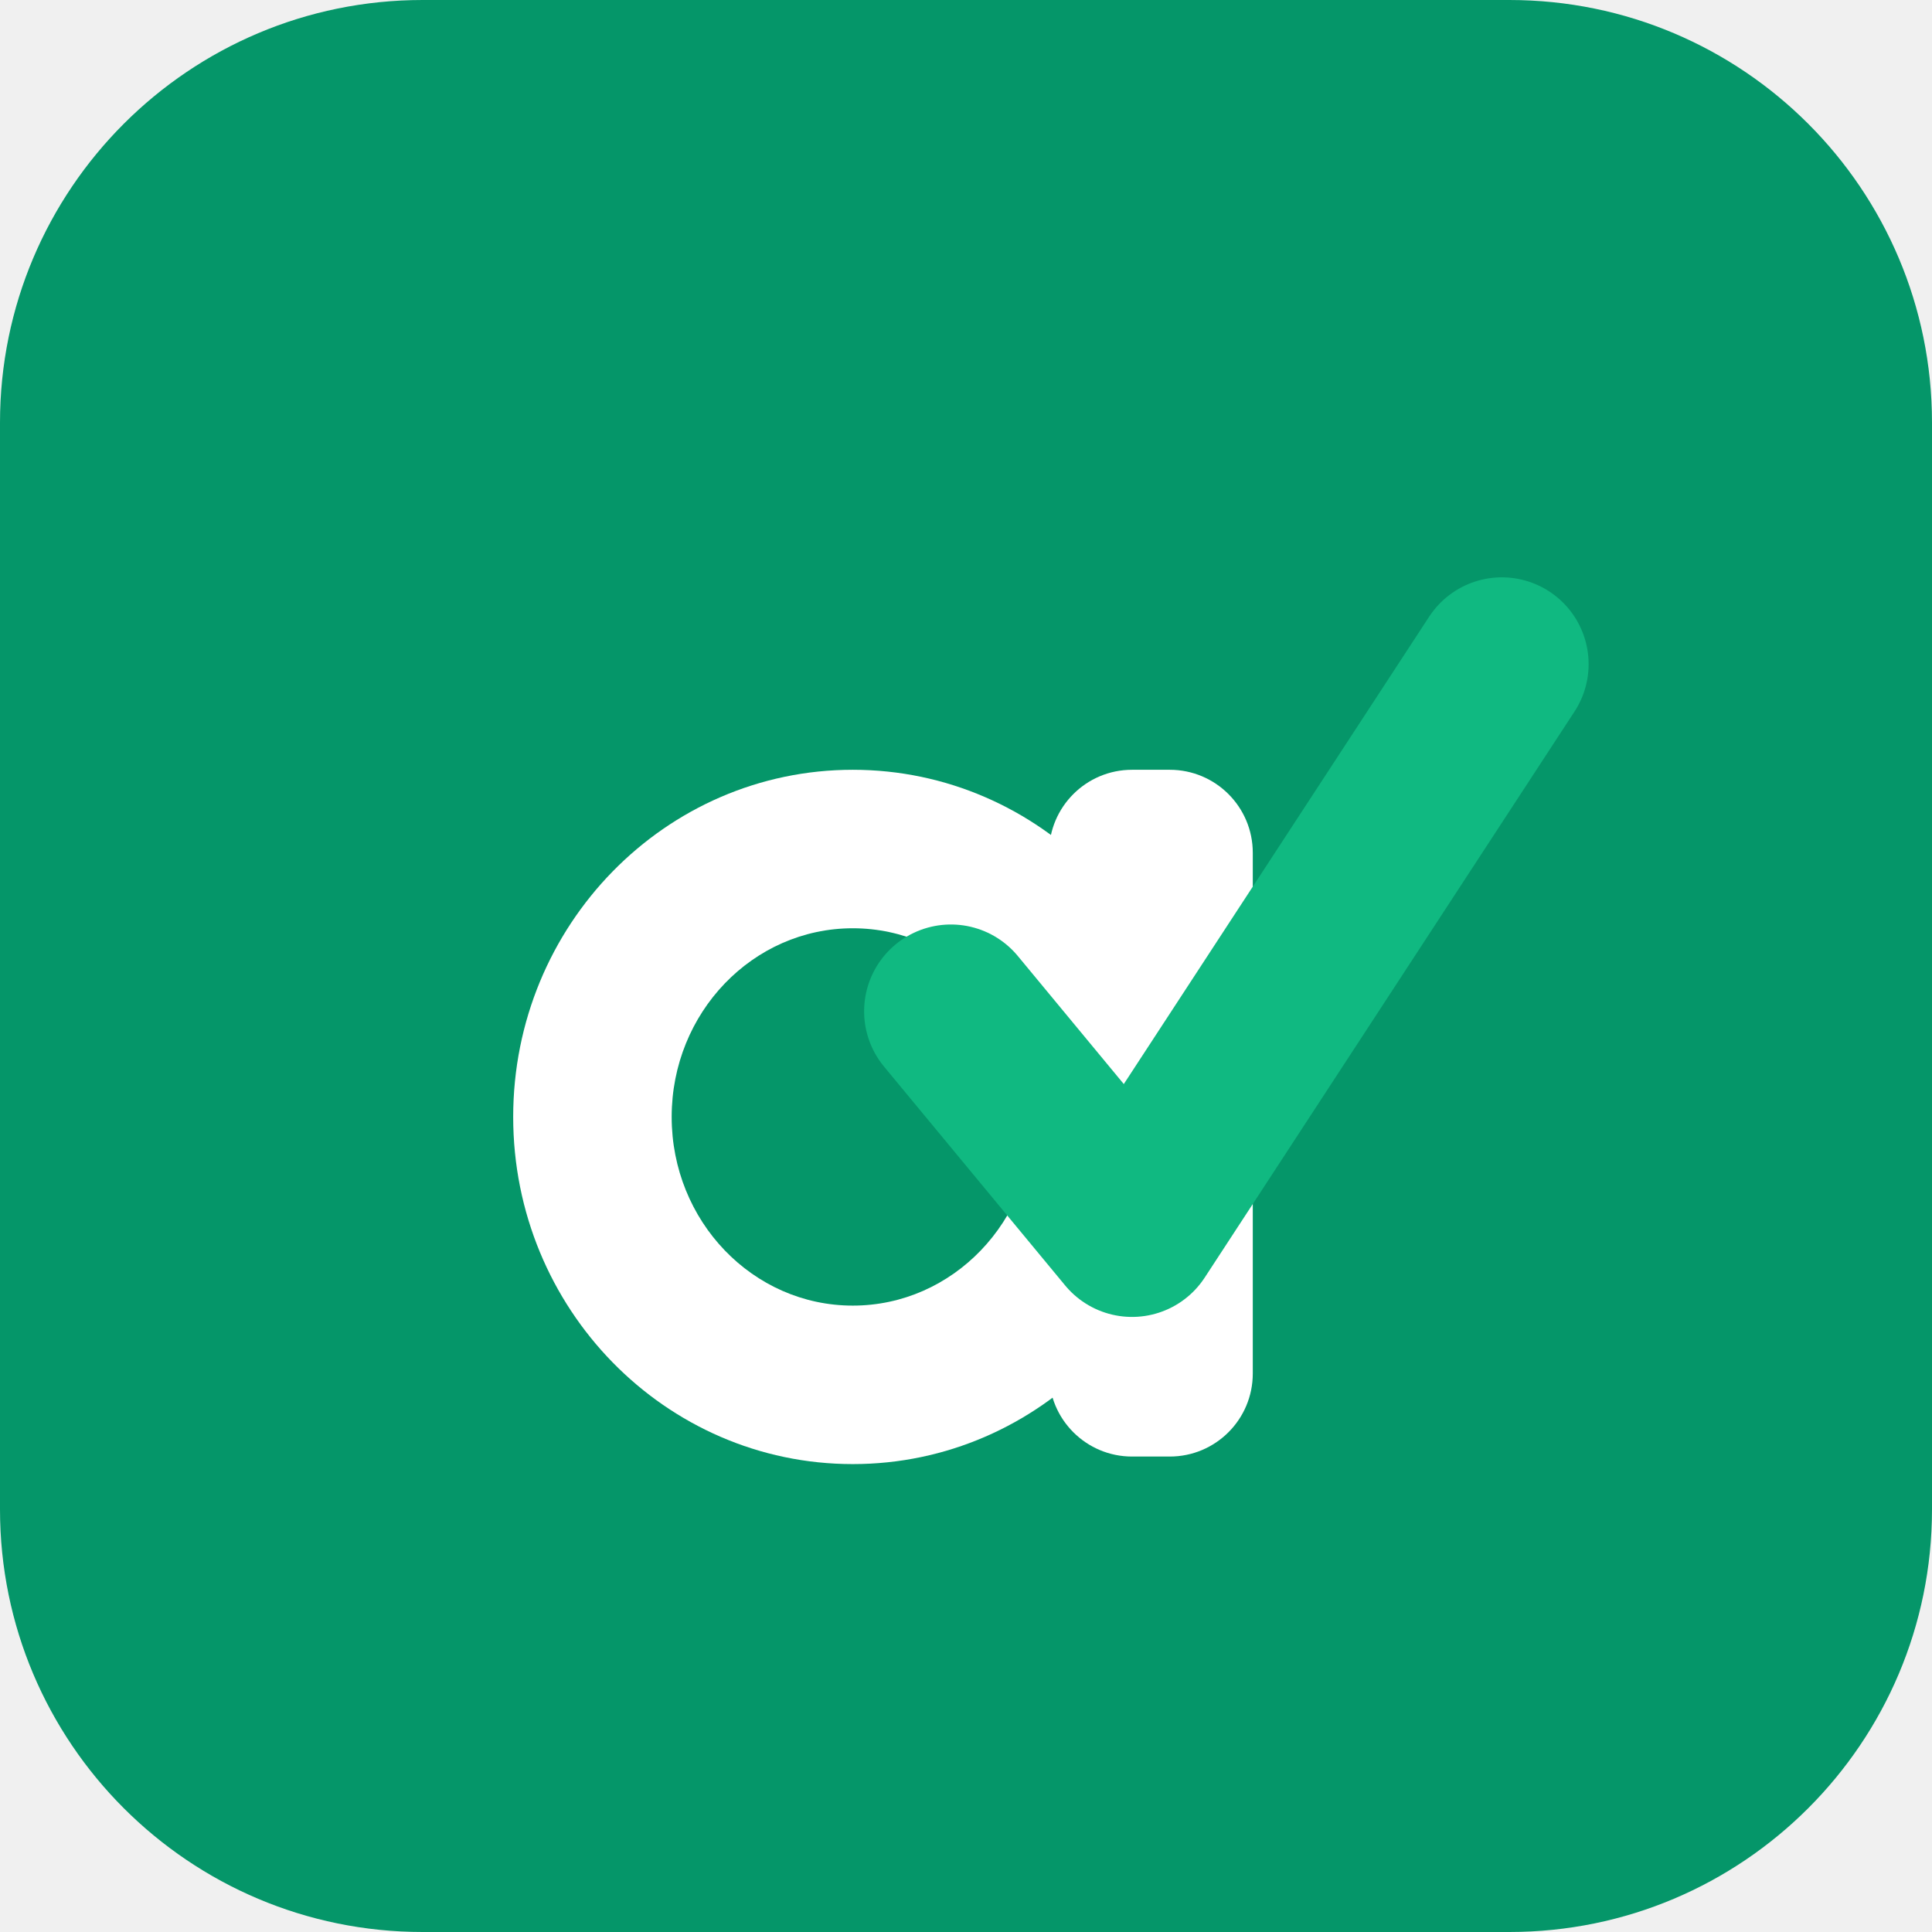
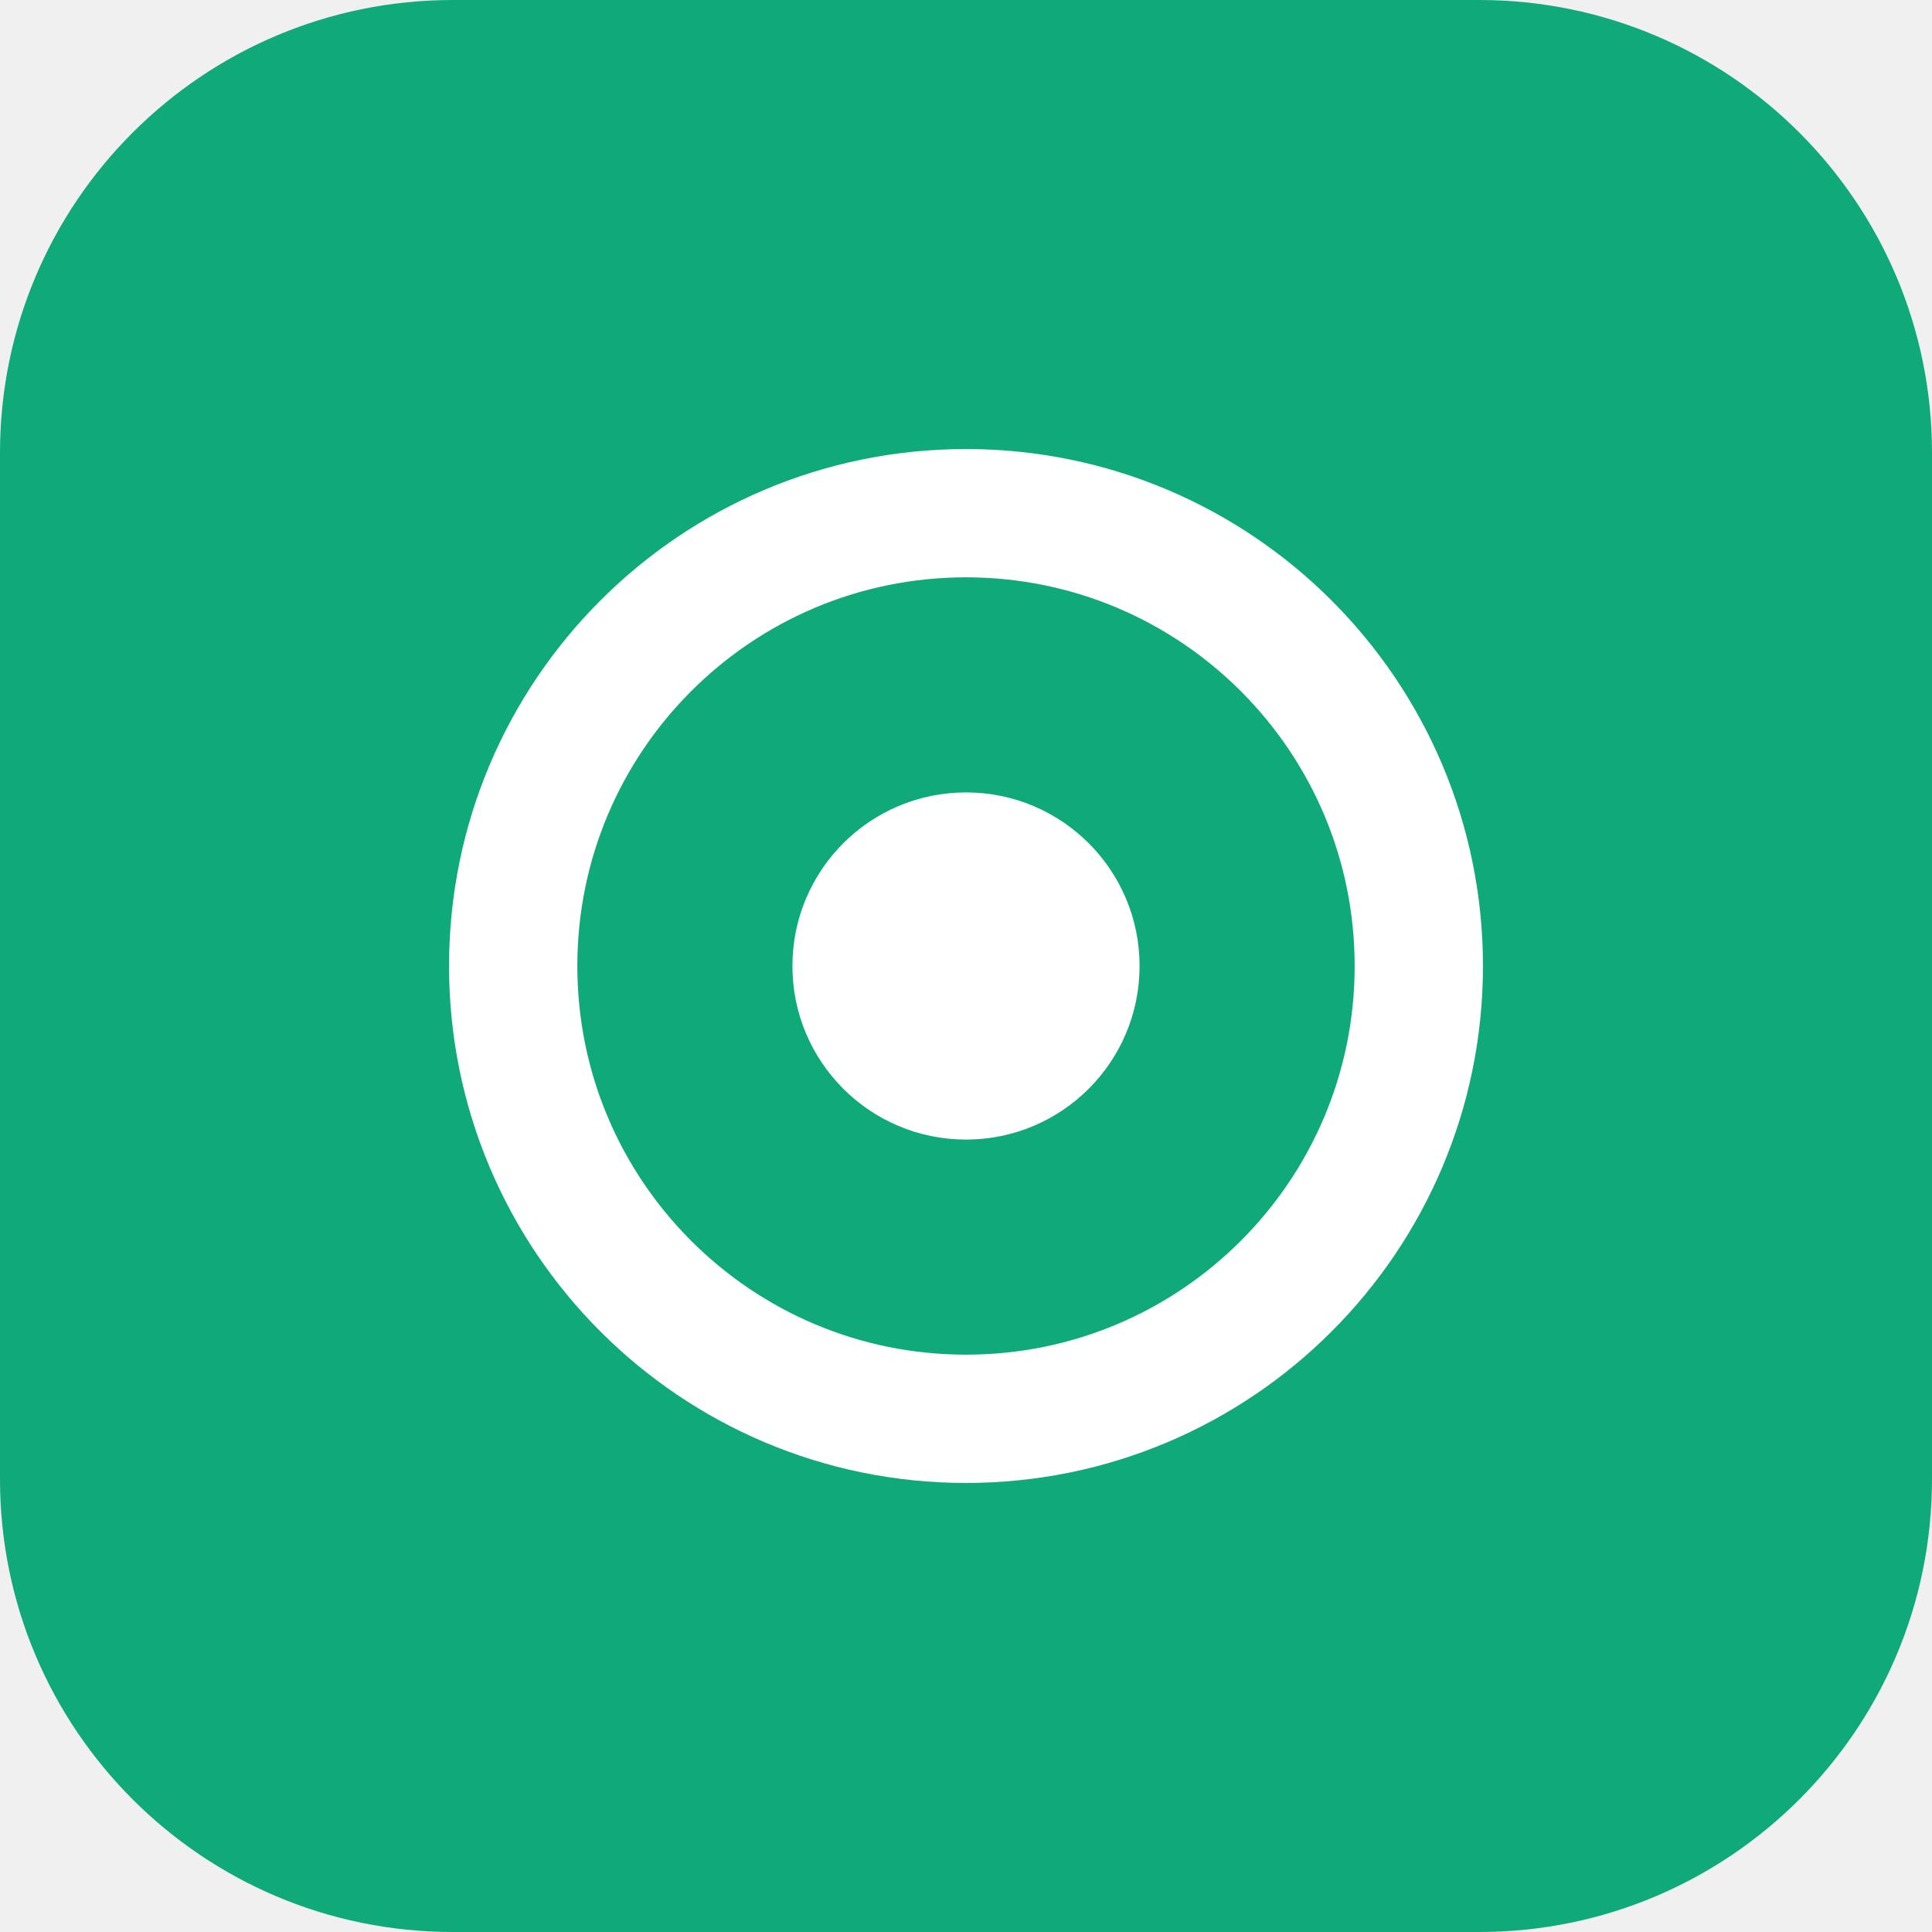
<svg xmlns="http://www.w3.org/2000/svg" width="512" height="512" viewBox="0 0 512 512">
-   <rect width="512" height="512" rx="112" fill="#059669" />
-   <path fill-rule="evenodd" clip-rule="evenodd" d="M226 388c49.706 0 90-41.19 90-92s-40.294-92-90-92-90 41.19-90 92 40.294 92 90 92Zm0-42c26.51 0 48-22.386 48-50s-21.49-50-48-50-48 22.386-48 50 21.49 50 48 50Z" fill="#ffffff" />
-   <rect x="278" y="204" width="54" height="182" rx="22" fill="#ffffff" />
-   <path d="M252 268 L300 326 L398 176" fill="none" stroke="#10B981" stroke-width="46" stroke-linecap="round" stroke-linejoin="round" />
+   <rect width="512" height="512" rx="120" fill="#0FA97A" />
+   <circle cx="256" cy="256" r="120" fill="none" stroke="#FFFFFF" stroke-width="34" />
+   <circle cx="256" cy="256" r="46" fill="#FFFFFF" />
</svg>
